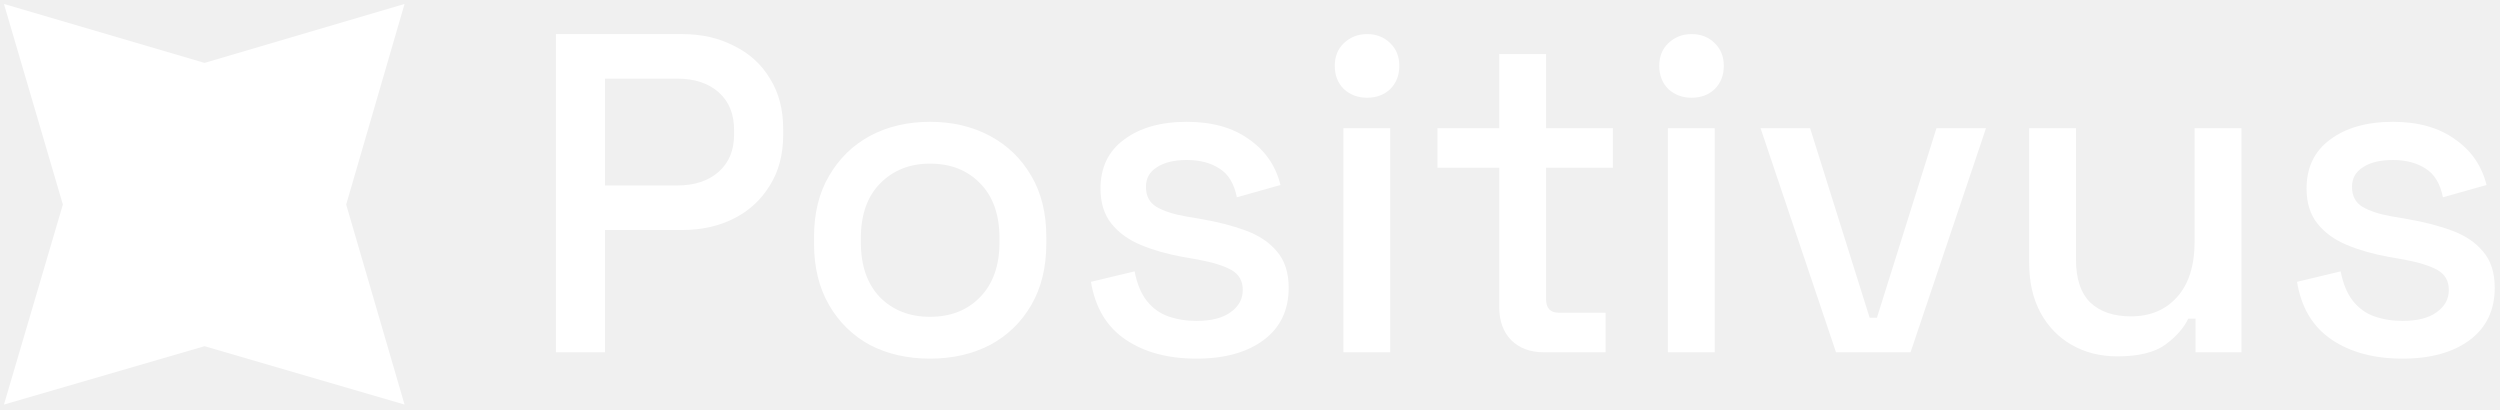
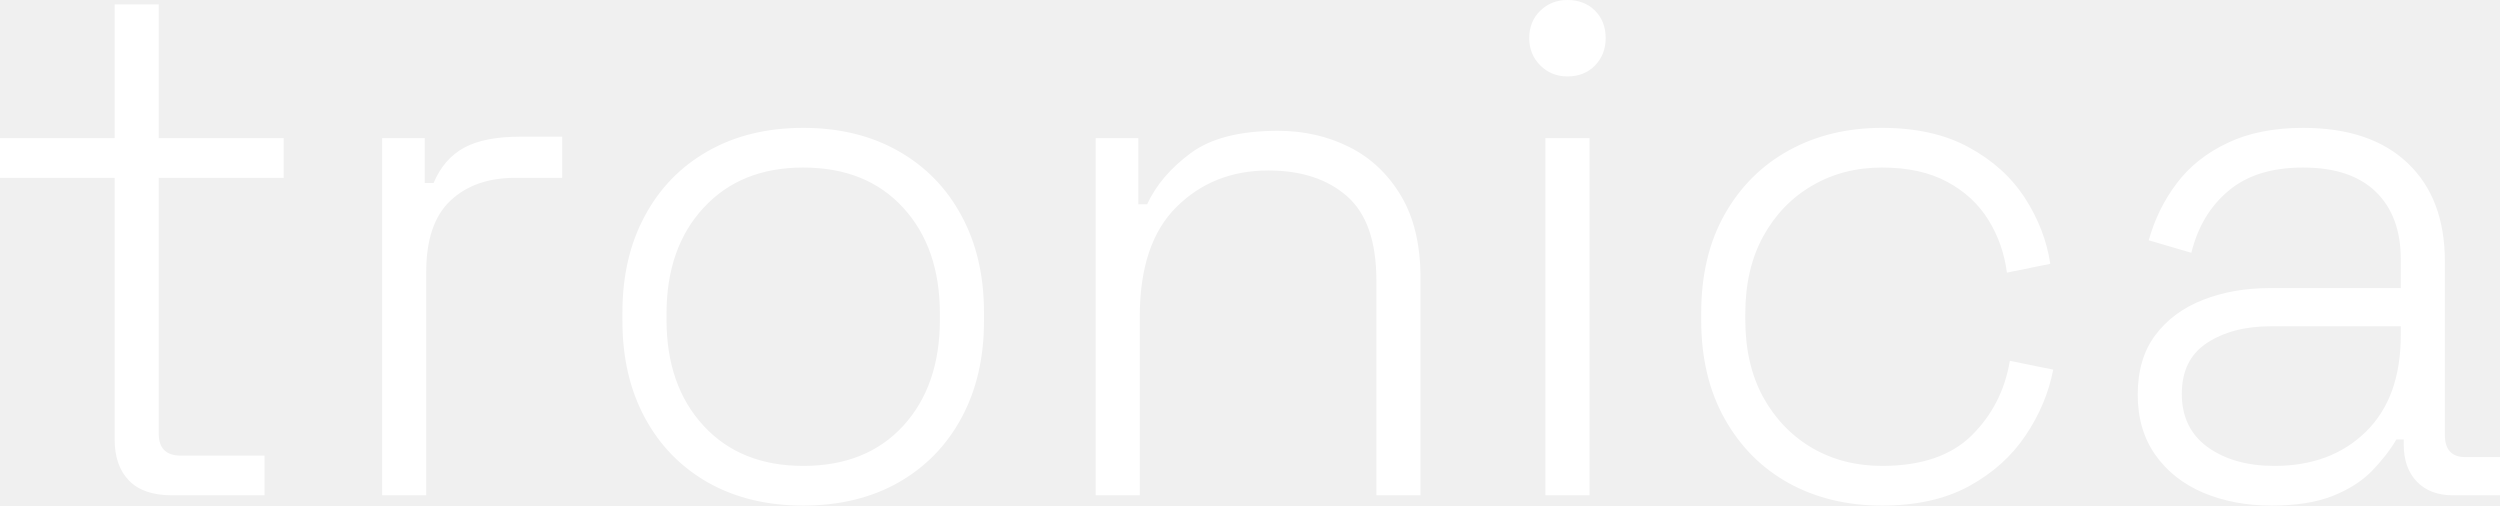
- <svg xmlns="http://www.w3.org/2000/svg" width="220" height="36" viewBox="0 0 220 36" fill="none">
-   <g clip-path="url(#clip0_403_257)">
-     <path d="M17.999 5.535L35.6 0.349L30.464 18L35.6 35.601L17.999 30.465L0.348 35.601L5.533 18L0.348 0.349L17.999 5.535Z" fill="white" />
+ <svg xmlns="http://www.w3.org/2000/svg" viewBox="0 15.5 170.1 34.4" data-asc="0.984" width="170.1" height="34.4">
+   <defs />
+   <g>
+     <g fill="#FFFFFF">
+       <g transform="translate(0, 0)">
+         <path d="M11.70 49.20Q9.75 49.20 8.78 48.20Q7.80 47.20 7.80 45.40L7.80 27.60L0 27.60L0 24.90L7.80 24.90L7.80 15.80L10.80 15.80L10.80 24.90L19.30 24.90L19.30 27.60L10.80 27.60L10.80 45Q10.80 46.50 12.30 46.50L18 46.50L18 49.20L11.70 49.20ZM26 49.20L26 24.90L28.90 24.90L28.90 27.95L29.50 27.95Q30.20 26.30 31.58 25.55Q32.95 24.80 35.40 24.80L38.25 24.80L38.25 27.60L35.05 27.60Q32.30 27.60 30.65 29.15Q29 30.70 29 34L29 49.20L26 49.20ZM54.65 49.90Q50.95 49.90 48.17 48.33Q45.40 46.75 43.88 43.93Q42.35 41.10 42.35 37.35L42.35 36.75Q42.35 33 43.88 30.18Q45.40 27.35 48.17 25.78Q50.95 24.20 54.65 24.20Q58.35 24.20 61.13 25.78Q63.90 27.35 65.42 30.18Q66.95 33 66.95 36.75L66.95 37.35Q66.95 41.10 65.42 43.93Q63.90 46.75 61.13 48.33Q58.35 49.90 54.65 49.90M54.65 47.20Q58.95 47.20 61.45 44.48Q63.95 41.75 63.95 37.25L63.95 36.85Q63.95 32.35 61.45 29.63Q58.95 26.90 54.65 26.90Q50.40 26.90 47.88 29.63Q45.35 32.35 45.35 36.85L45.35 37.25Q45.35 41.75 47.88 44.48Q50.40 47.20 54.65 47.20ZM74.55 49.20L74.55 24.90L77.45 24.90L77.45 29.40L78.05 29.40Q78.95 27.45 81 25.93Q83.05 24.40 86.95 24.40Q89.60 24.40 91.80 25.50Q94 26.60 95.33 28.83Q96.65 31.05 96.65 34.40L96.65 49.20L93.65 49.20L93.65 34.60Q93.65 30.60 91.65 28.85Q89.65 27.10 86.30 27.10Q82.55 27.10 80.05 29.58Q77.55 32.05 77.55 37.05L77.55 49.20L74.55 49.20ZM105.15 49.20L105.15 24.90L108.15 24.90L108.15 49.20L105.15 49.20M106.65 20.70Q105.55 20.70 104.80 19.95Q104.05 19.20 104.05 18.10Q104.05 16.95 104.80 16.23Q105.55 15.50 106.65 15.50Q107.80 15.50 108.53 16.23Q109.25 16.95 109.25 18.10Q109.25 19.20 108.53 19.95Q107.80 20.70 106.65 20.70ZM128.05 49.90Q124.50 49.90 121.72 48.38Q118.95 46.85 117.35 44Q115.75 41.15 115.75 37.30L115.75 36.80Q115.75 32.90 117.35 30.08Q118.95 27.25 121.72 25.73Q124.50 24.20 128.05 24.20Q131.55 24.20 133.97 25.53Q136.40 26.85 137.78 28.98Q139.15 31.10 139.50 33.45L136.55 34.05Q136.30 32.10 135.30 30.48Q134.30 28.85 132.50 27.88Q130.70 26.90 128.05 26.90Q125.40 26.90 123.30 28.13Q121.20 29.35 119.97 31.58Q118.75 33.80 118.75 36.85L118.75 37.25Q118.75 40.30 119.97 42.53Q121.20 44.75 123.30 45.98Q125.40 47.20 128.05 47.20Q132.05 47.20 134.15 45.13Q136.25 43.05 136.75 40.05L139.70 40.65Q139.25 43 137.82 45.13Q136.40 47.25 133.97 48.58Q131.55 49.90 128.05 49.90ZM154.55 49.90Q152 49.90 149.92 49.03Q147.85 48.15 146.65 46.45Q145.45 44.75 145.45 42.35Q145.45 39.90 146.65 38.30Q147.85 36.70 149.90 35.90Q151.95 35.10 154.45 35.10L163.35 35.10L163.35 33.15Q163.35 30.20 161.65 28.55Q159.95 26.90 156.70 26.90Q153.50 26.90 151.63 28.48Q149.75 30.05 149.10 32.70L146.20 31.85Q146.80 29.70 148.10 27.98Q149.40 26.25 151.55 25.23Q153.70 24.20 156.70 24.20Q161.30 24.20 163.82 26.60Q166.35 29 166.35 33.30L166.35 45.10Q166.35 46.60 167.75 46.60L170.10 46.60L170.10 49.20L166.90 49.20Q165.35 49.20 164.45 48.28Q163.55 47.35 163.55 45.75L163.55 45.40L163.05 45.40Q162.40 46.50 161.38 47.55Q160.35 48.60 158.70 49.25Q157.05 49.90 154.55 49.90M154.75 47.20Q158.60 47.20 160.97 44.88Q163.35 42.55 163.35 38.30L163.35 37.70L154.50 37.70Q151.90 37.70 150.17 38.83Q148.45 39.95 148.45 42.30Q148.45 44.65 150.22 45.93Q152 47.20 154.75 47.20Z" />
+       </g>
+     </g>
  </g>
-   <path d="M48.92 31V3H60.04C61.747 3 63.267 3.347 64.6 4.04C65.96 4.707 67.013 5.667 67.76 6.92C68.533 8.147 68.92 9.627 68.92 11.36V11.88C68.92 13.613 68.52 15.107 67.72 16.36C66.947 17.613 65.893 18.573 64.56 19.24C63.227 19.907 61.72 20.24 60.04 20.24H53.24V31H48.92ZM53.24 16.32H59.6C61.12 16.32 62.333 15.92 63.24 15.12C64.147 14.32 64.6 13.227 64.6 11.84V11.44C64.6 10.027 64.147 8.92 63.24 8.12C62.333 7.32 61.12 6.92 59.6 6.92H53.24V16.32Z" fill="white" />
-   <path d="M81.835 31.56C79.861 31.56 78.101 31.16 76.555 30.36C75.035 29.533 73.835 28.36 72.955 26.84C72.075 25.32 71.635 23.52 71.635 21.44V20.84C71.635 18.76 72.075 16.973 72.955 15.48C73.835 13.96 75.035 12.787 76.555 11.96C78.101 11.133 79.861 10.72 81.835 10.72C83.808 10.72 85.568 11.133 87.115 11.96C88.661 12.787 89.875 13.96 90.755 15.48C91.635 16.973 92.075 18.76 92.075 20.84V21.44C92.075 23.52 91.635 25.32 90.755 26.84C89.875 28.36 88.661 29.533 87.115 30.36C85.568 31.16 83.808 31.56 81.835 31.56ZM81.835 27.88C83.648 27.88 85.115 27.307 86.235 26.16C87.381 24.987 87.955 23.373 87.955 21.32V20.96C87.955 18.907 87.395 17.307 86.275 16.16C85.155 14.987 83.675 14.4 81.835 14.4C80.048 14.4 78.581 14.987 77.435 16.16C76.315 17.307 75.755 18.907 75.755 20.96V21.32C75.755 23.373 76.315 24.987 77.435 26.16C78.581 27.307 80.048 27.88 81.835 27.88Z" fill="white" />
-   <path d="M105.284 31.56C102.777 31.56 100.697 31 99.044 29.88C97.391 28.76 96.377 27.067 96.004 24.8L99.844 23.88C100.057 24.973 100.417 25.84 100.924 26.48C101.431 27.12 102.057 27.573 102.804 27.84C103.577 28.107 104.404 28.24 105.284 28.24C106.591 28.24 107.591 27.987 108.284 27.48C109.004 26.973 109.364 26.32 109.364 25.52C109.364 24.72 109.031 24.133 108.364 23.76C107.697 23.387 106.711 23.08 105.404 22.84L104.044 22.6C102.711 22.36 101.497 22.013 100.404 21.56C99.311 21.107 98.444 20.48 97.804 19.68C97.164 18.88 96.844 17.853 96.844 16.6C96.844 14.733 97.537 13.293 98.924 12.28C100.311 11.24 102.151 10.72 104.444 10.72C106.657 10.72 108.471 11.227 109.884 12.24C111.324 13.227 112.257 14.573 112.684 16.28L108.844 17.36C108.604 16.16 108.097 15.32 107.324 14.84C106.551 14.333 105.591 14.08 104.444 14.08C103.324 14.08 102.444 14.293 101.804 14.72C101.164 15.12 100.844 15.693 100.844 16.44C100.844 17.24 101.151 17.827 101.764 18.2C102.404 18.573 103.257 18.853 104.324 19.04L105.724 19.28C107.137 19.52 108.431 19.853 109.604 20.28C110.777 20.707 111.697 21.32 112.364 22.12C113.057 22.92 113.404 23.987 113.404 25.32C113.404 27.293 112.671 28.827 111.204 29.92C109.737 31.013 107.764 31.56 105.284 31.56Z" fill="white" />
-   <path d="M118.22 31V11.28H122.34V31H118.22ZM120.3 8.6C119.5 8.6 118.82 8.347 118.26 7.84C117.726 7.307 117.46 6.627 117.46 5.8C117.46 4.973 117.726 4.307 118.26 3.8C118.82 3.267 119.5 3 120.3 3C121.126 3 121.806 3.267 122.34 3.8C122.873 4.307 123.14 4.973 123.14 5.8C123.14 6.627 122.873 7.307 122.34 7.84C121.806 8.347 121.126 8.6 120.3 8.6Z" fill="white" />
-   <path d="M135.854 31C134.654 31 133.694 30.64 132.974 29.92C132.281 29.2 131.934 28.24 131.934 27.04V14.76H126.494V11.28H131.934V4.76H136.054V11.28H141.934V14.76H136.054V26.32C136.054 27.12 136.427 27.52 137.174 27.52H141.294V31H135.854Z" fill="white" />
-   <path d="M146.774 31V11.28H150.894V31H146.774ZM148.854 8.6C148.054 8.6 147.374 8.347 146.814 7.84C146.281 7.307 146.014 6.627 146.014 5.8C146.014 4.973 146.281 4.307 146.814 3.8C147.374 3.267 148.054 3 148.854 3C149.681 3 150.361 3.267 150.894 3.8C151.428 4.307 151.694 4.973 151.694 5.8C151.694 6.627 151.428 7.307 150.894 7.84C150.361 8.347 149.681 8.6 148.854 8.6Z" fill="white" />
-   <path d="M161.569 31L154.929 11.28H159.289L164.529 27.96H165.169L170.409 11.28H174.769L168.129 31H161.569Z" fill="white" />
-   <path d="M186.326 31.36C184.833 31.36 183.5 31.027 182.326 30.36C181.153 29.693 180.233 28.747 179.566 27.52C178.9 26.293 178.566 24.827 178.566 23.12V11.28H182.686V22.84C182.686 24.547 183.113 25.813 183.966 26.64C184.82 27.44 186.006 27.84 187.526 27.84C189.206 27.84 190.553 27.28 191.566 26.16C192.606 25.013 193.126 23.373 193.126 21.24V11.28H197.246V31H193.206V28.04H192.566C192.193 28.84 191.526 29.6 190.566 30.32C189.606 31.013 188.193 31.36 186.326 31.36Z" fill="white" />
-   <path d="M211.417 31.56C208.91 31.56 206.83 31 205.177 29.88C203.523 28.76 202.51 27.067 202.137 24.8L205.977 23.88C206.19 24.973 206.55 25.84 207.057 26.48C207.563 27.12 208.19 27.573 208.937 27.84C209.71 28.107 210.537 28.24 211.417 28.24C212.723 28.24 213.723 27.987 214.417 27.48C215.137 26.973 215.497 26.32 215.497 25.52C215.497 24.72 215.163 24.133 214.497 23.76C213.83 23.387 212.843 23.08 211.537 22.84L210.177 22.6C208.843 22.36 207.63 22.013 206.537 21.56C205.443 21.107 204.577 20.48 203.937 19.68C203.297 18.88 202.977 17.853 202.977 16.6C202.977 14.733 203.67 13.293 205.057 12.28C206.443 11.24 208.283 10.72 210.577 10.72C212.79 10.72 214.603 11.227 216.017 12.24C217.457 13.227 218.39 14.573 218.817 16.28L214.977 17.36C214.737 16.16 214.23 15.32 213.457 14.84C212.683 14.333 211.723 14.08 210.577 14.08C209.457 14.08 208.577 14.293 207.937 14.72C207.297 15.12 206.977 15.693 206.977 16.44C206.977 17.24 207.283 17.827 207.897 18.2C208.537 18.573 209.39 18.853 210.457 19.04L211.857 19.28C213.27 19.52 214.563 19.853 215.737 20.28C216.91 20.707 217.83 21.32 218.497 22.12C219.19 22.92 219.537 23.987 219.537 25.32C219.537 27.293 218.803 28.827 217.337 29.92C215.87 31.013 213.897 31.56 211.417 31.56Z" fill="white" />
-   <defs>
-     <clipPath id="clip0_403_257">
-       <rect width="36" height="36" fill="white" />
-     </clipPath>
-   </defs>
</svg>
